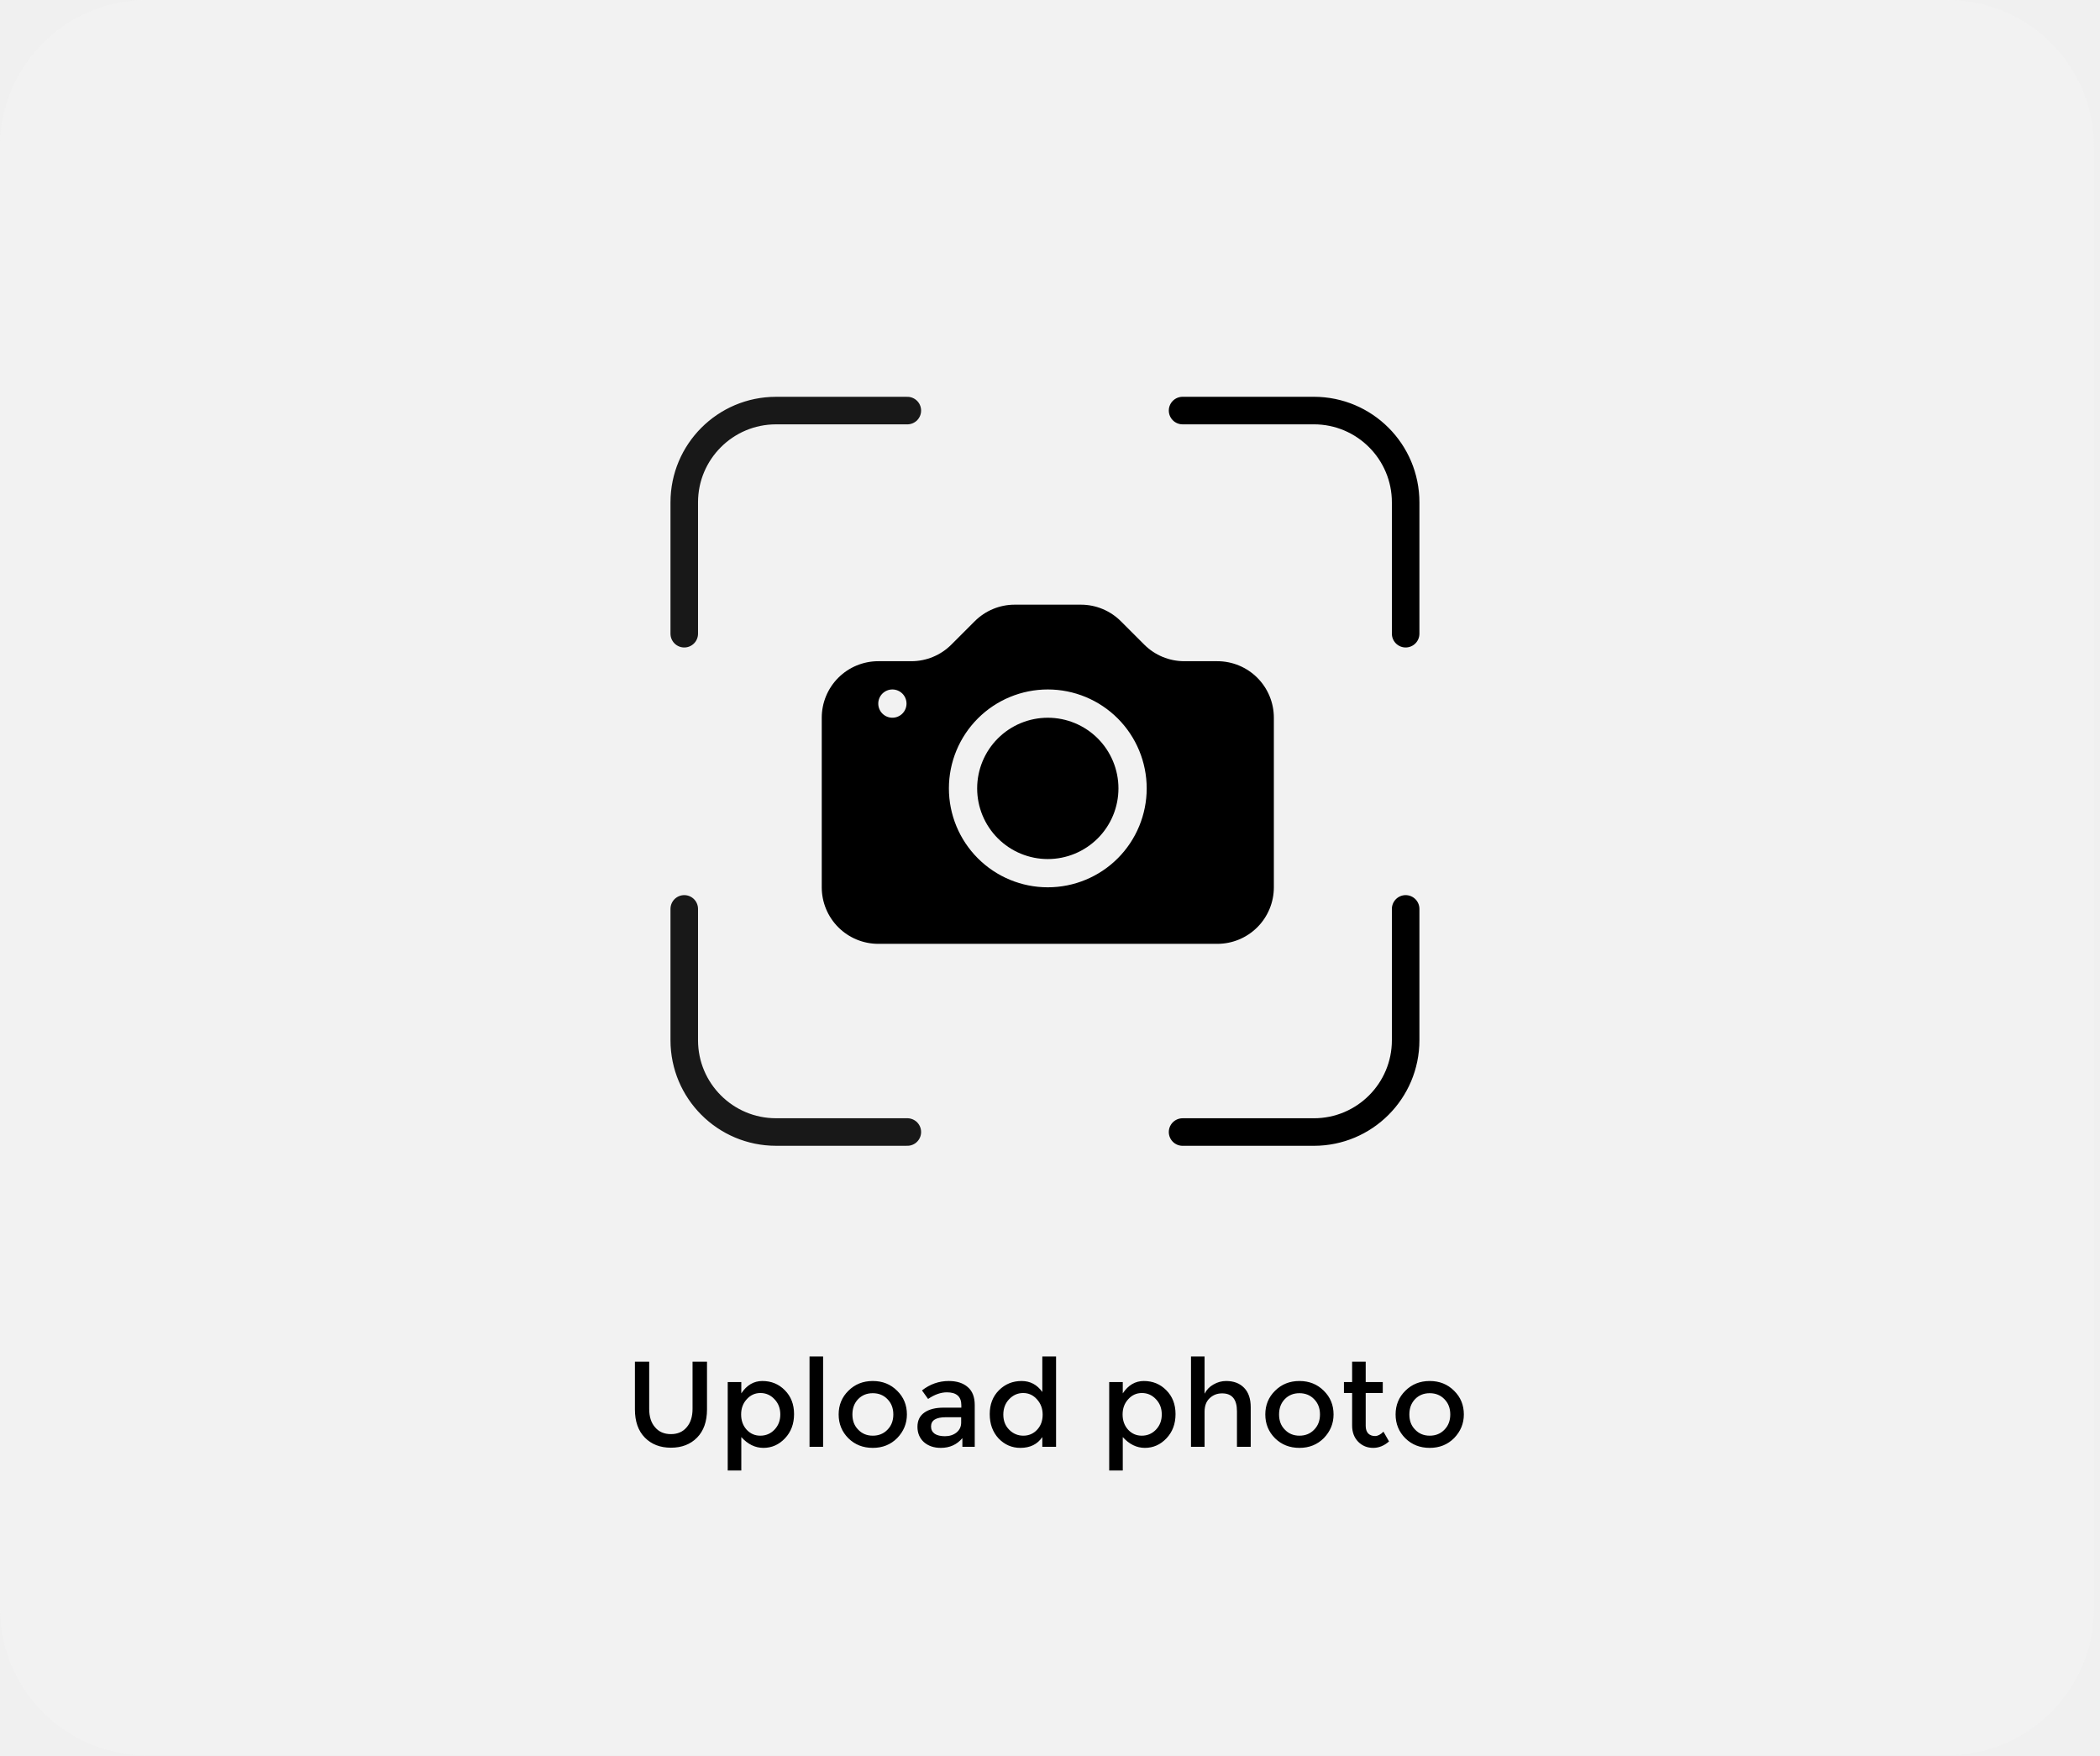
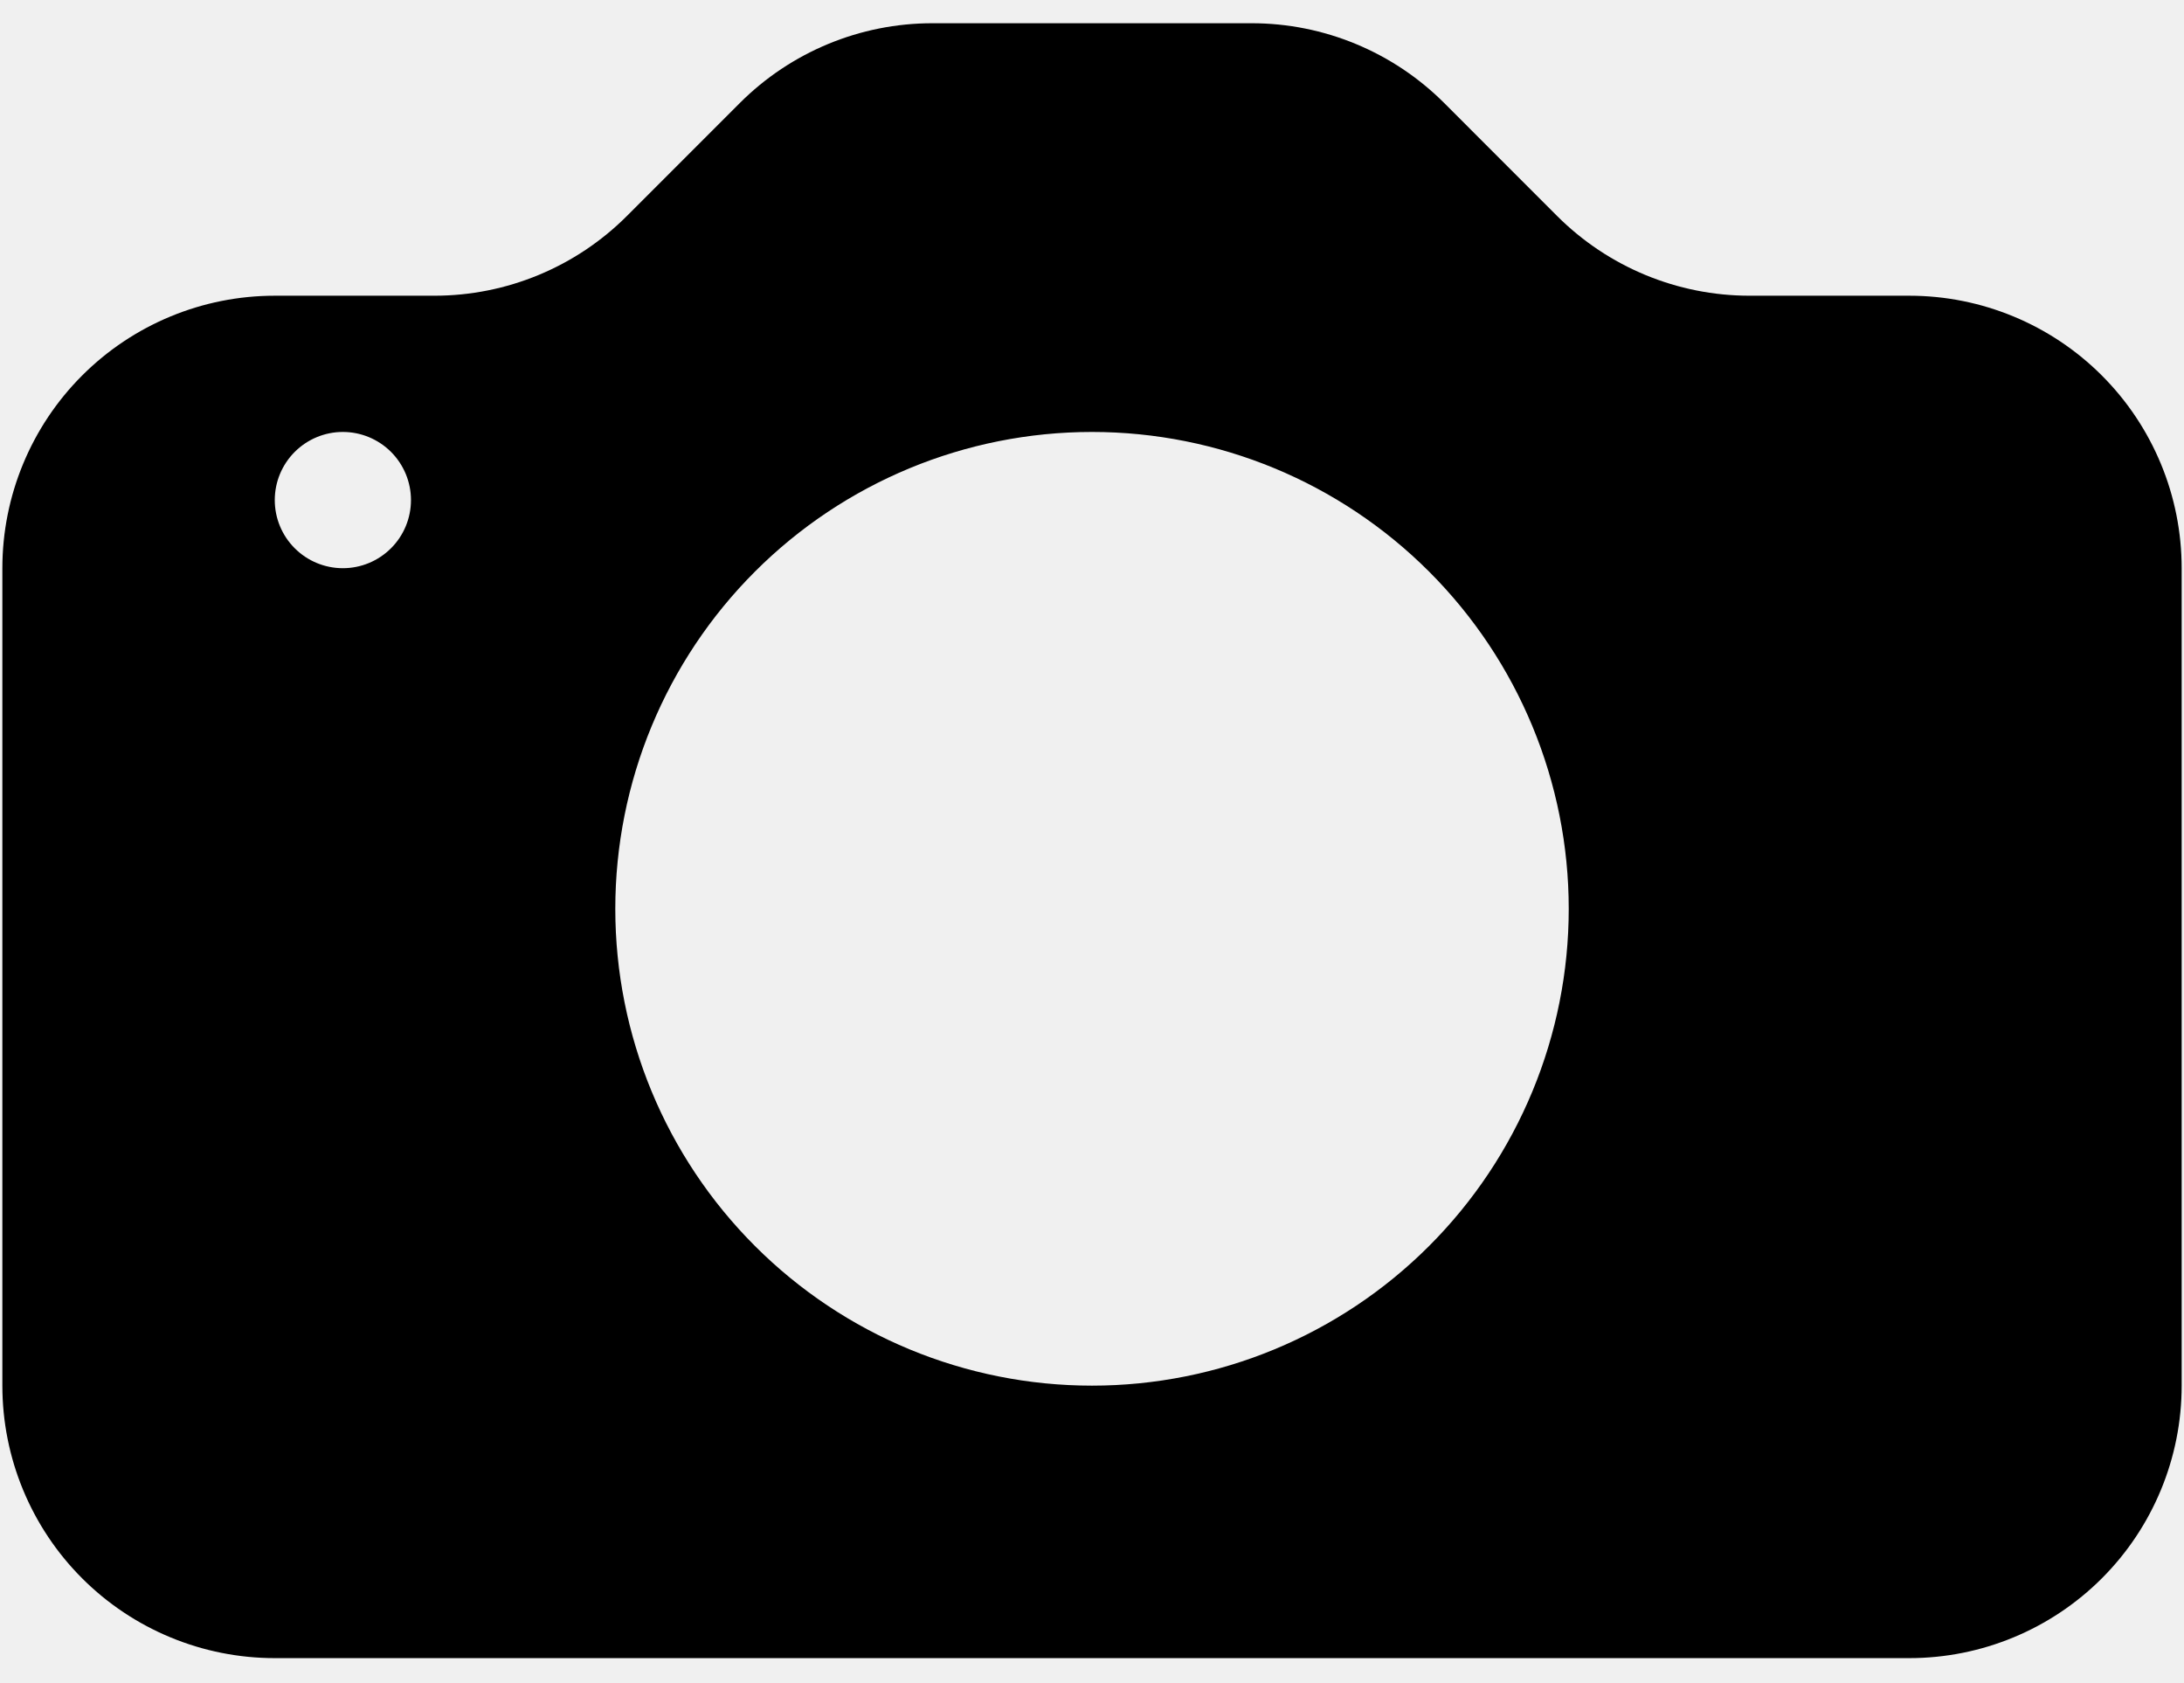
- <svg xmlns="http://www.w3.org/2000/svg" width="286" height="239" viewBox="0 0 286 239" fill="none">
-   <rect opacity="0.74" width="285.18" height="239" rx="20" fill="#F3F3F3" />
-   <g clip-path="url(#clip0_1382_24077)">
-     <path d="M152.322 107.347C152.322 109.899 151.308 112.346 149.504 114.15C147.7 115.954 145.252 116.968 142.701 116.968C140.149 116.968 137.702 115.954 135.898 114.15C134.094 112.346 133.08 109.899 133.08 107.347C133.08 104.796 134.094 102.349 135.898 100.544C137.702 98.74 140.149 97.727 142.701 97.727C145.252 97.727 147.7 98.74 149.504 100.544C151.308 102.349 152.322 104.796 152.322 107.347Z" fill="black" />
-     <path d="M119.611 90.029C117.569 90.029 115.612 90.84 114.168 92.283C112.725 93.726 111.914 95.684 111.914 97.725V120.815C111.914 122.856 112.725 124.814 114.168 126.257C115.612 127.701 117.569 128.512 119.611 128.512H165.79C167.832 128.512 169.789 127.701 171.233 126.257C172.676 124.814 173.487 122.856 173.487 120.815V97.725C173.487 95.684 172.676 93.726 171.233 92.283C169.789 90.84 167.832 90.029 165.79 90.029H161.28C159.239 90.028 157.282 89.217 155.839 87.773L152.652 84.587C151.209 83.144 149.252 82.332 147.211 82.332H138.19C136.149 82.332 134.192 83.144 132.749 84.587L129.562 87.773C128.119 89.217 126.162 90.028 124.121 90.029H119.611ZM121.535 97.725C121.025 97.725 120.535 97.522 120.174 97.162C119.813 96.801 119.611 96.311 119.611 95.801C119.611 95.291 119.813 94.801 120.174 94.441C120.535 94.08 121.025 93.877 121.535 93.877C122.045 93.877 122.535 94.08 122.895 94.441C123.256 94.801 123.459 95.291 123.459 95.801C123.459 96.311 123.256 96.801 122.895 97.162C122.535 97.522 122.045 97.725 121.535 97.725ZM156.17 107.346C156.17 110.918 154.75 114.344 152.225 116.87C149.699 119.396 146.273 120.815 142.7 120.815C139.128 120.815 135.702 119.396 133.176 116.87C130.65 114.344 129.231 110.918 129.231 107.346C129.231 103.774 130.65 100.348 133.176 97.822C135.702 95.296 139.128 93.877 142.7 93.877C146.273 93.877 149.699 95.296 152.225 97.822C154.75 100.348 156.17 103.774 156.17 107.346Z" fill="black" />
-   </g>
-   <path d="M161.055 55.902H178.936C185.84 55.902 191.436 61.499 191.436 68.402V86.284" stroke="black" stroke-width="3.75" stroke-linecap="round" />
-   <path opacity="0.9" d="M93.189 86.285V68.404C93.189 61.5 98.786 55.904 105.689 55.904H123.571" stroke="black" stroke-width="3.75" stroke-linecap="round" />
-   <path d="M161.055 154.137H178.936C185.84 154.137 191.436 148.54 191.436 141.637V123.755" stroke="black" stroke-width="3.75" stroke-linecap="round" />
-   <path opacity="0.9" d="M93.189 123.754V141.635C93.189 148.539 98.786 154.135 105.689 154.135H123.571" stroke="black" stroke-width="3.75" stroke-linecap="round" />
-   <path d="M91.378 195.269C92.279 195.269 92.991 194.961 93.512 194.344C94.05 193.728 94.319 192.89 94.319 191.831V185.405H96.287V191.902C96.287 193.546 95.836 194.826 94.935 195.743C94.034 196.66 92.849 197.119 91.378 197.119C89.908 197.119 88.723 196.66 87.822 195.743C86.921 194.826 86.47 193.546 86.47 191.902V185.405H88.414V191.831C88.414 192.906 88.683 193.744 89.221 194.344C89.742 194.961 90.462 195.269 91.378 195.269ZM108.143 192.542C108.143 193.87 107.732 194.969 106.91 195.838C106.088 196.708 105.108 197.142 103.97 197.142C102.848 197.142 101.844 196.652 100.959 195.672V200.225H99.109V188.179H100.959V189.721C101.702 188.598 102.658 188.037 103.828 188.037C105.045 188.037 106.065 188.456 106.887 189.294C107.724 190.132 108.143 191.214 108.143 192.542ZM103.543 195.482C104.302 195.482 104.942 195.214 105.464 194.676C106.001 194.123 106.27 193.427 106.27 192.59C106.27 191.752 106.001 191.056 105.464 190.503C104.942 189.95 104.31 189.673 103.567 189.673C102.824 189.673 102.2 189.958 101.694 190.527C101.188 191.08 100.935 191.768 100.935 192.59C100.935 193.427 101.188 194.123 101.694 194.676C102.2 195.214 102.816 195.482 103.543 195.482ZM112.099 197H110.25V184.694H112.099V197ZM118.864 195.482C119.67 195.482 120.334 195.214 120.856 194.676C121.393 194.139 121.662 193.443 121.662 192.59C121.662 191.736 121.393 191.041 120.856 190.503C120.334 189.966 119.67 189.697 118.864 189.697C118.058 189.697 117.394 189.966 116.872 190.503C116.351 191.041 116.09 191.736 116.09 192.59C116.09 193.443 116.351 194.131 116.872 194.653C117.394 195.206 118.058 195.482 118.864 195.482ZM118.864 197.142C117.536 197.142 116.43 196.708 115.545 195.838C114.659 194.953 114.217 193.87 114.217 192.59C114.217 191.309 114.659 190.234 115.545 189.365C116.43 188.48 117.536 188.037 118.864 188.037C120.192 188.037 121.299 188.48 122.184 189.365C123.069 190.234 123.512 191.309 123.512 192.59C123.512 193.823 123.069 194.898 122.184 195.814C121.299 196.7 120.192 197.142 118.864 197.142ZM132.75 197H131.067V195.814C130.324 196.7 129.344 197.142 128.127 197.142C127.194 197.142 126.427 196.881 125.827 196.36C125.242 195.822 124.949 195.127 124.949 194.273C124.949 193.42 125.265 192.771 125.898 192.329C126.53 191.886 127.4 191.665 128.506 191.665H130.925V191.333C130.925 190.163 130.269 189.578 128.957 189.578C128.135 189.578 127.281 189.879 126.396 190.479L125.566 189.318C126.657 188.464 127.874 188.037 129.217 188.037C130.308 188.037 131.17 188.314 131.802 188.867C132.434 189.404 132.75 190.219 132.75 191.309V197ZM130.901 192.969H128.814C127.471 192.969 126.799 193.388 126.799 194.226C126.799 194.653 126.965 194.985 127.297 195.222C127.629 195.443 128.095 195.554 128.696 195.554C129.312 195.554 129.834 195.388 130.261 195.056C130.687 194.708 130.901 194.257 130.901 193.704V192.969ZM134.792 192.542C134.792 191.214 135.211 190.132 136.049 189.294C136.887 188.456 137.914 188.037 139.131 188.037C140.301 188.037 141.242 188.535 141.953 189.531V184.694H143.826V197H141.953V195.672C141.289 196.652 140.293 197.142 138.965 197.142C137.811 197.142 136.824 196.715 136.002 195.862C135.195 194.992 134.792 193.886 134.792 192.542ZM139.369 195.482C140.111 195.482 140.736 195.214 141.242 194.676C141.748 194.139 142 193.451 142 192.613C142 191.791 141.74 191.096 141.218 190.527C140.712 189.958 140.088 189.673 139.345 189.673C138.602 189.673 137.962 189.958 137.424 190.527C136.903 191.08 136.642 191.776 136.642 192.613C136.642 193.451 136.91 194.139 137.448 194.676C137.985 195.214 138.626 195.482 139.369 195.482ZM160.096 192.542C160.096 193.87 159.685 194.969 158.863 195.838C158.041 196.708 157.06 197.142 155.922 197.142C154.8 197.142 153.796 196.652 152.911 195.672V200.225H151.062V188.179H152.911V189.721C153.654 188.598 154.61 188.037 155.78 188.037C156.997 188.037 158.017 188.456 158.839 189.294C159.677 190.132 160.096 191.214 160.096 192.542ZM155.496 195.482C156.254 195.482 156.894 195.214 157.416 194.676C157.954 194.123 158.222 193.427 158.222 192.59C158.222 191.752 157.954 191.056 157.416 190.503C156.894 189.95 156.262 189.673 155.519 189.673C154.776 189.673 154.152 189.958 153.646 190.527C153.14 191.08 152.887 191.768 152.887 192.59C152.887 193.427 153.14 194.123 153.646 194.676C154.152 195.214 154.768 195.482 155.496 195.482ZM164.052 197H162.202V184.694H164.052V189.768C164.32 189.231 164.723 188.812 165.261 188.511C165.798 188.195 166.375 188.037 166.992 188.037C168.019 188.037 168.833 188.345 169.434 188.962C170.035 189.578 170.335 190.456 170.335 191.594V197H168.462V192.163C168.462 190.535 167.79 189.721 166.446 189.721C165.767 189.721 165.198 189.942 164.739 190.385C164.281 190.811 164.052 191.42 164.052 192.21V197ZM176.971 195.482C177.777 195.482 178.441 195.214 178.962 194.676C179.5 194.139 179.769 193.443 179.769 192.59C179.769 191.736 179.5 191.041 178.962 190.503C178.441 189.966 177.777 189.697 176.971 189.697C176.164 189.697 175.501 189.966 174.979 190.503C174.457 191.041 174.196 191.736 174.196 192.59C174.196 193.443 174.457 194.131 174.979 194.653C175.501 195.206 176.164 195.482 176.971 195.482ZM176.971 197.142C175.643 197.142 174.536 196.708 173.651 195.838C172.766 194.953 172.323 193.87 172.323 192.59C172.323 191.309 172.766 190.234 173.651 189.365C174.536 188.48 175.643 188.037 176.971 188.037C178.298 188.037 179.405 188.48 180.29 189.365C181.175 190.234 181.618 191.309 181.618 192.59C181.618 193.823 181.175 194.898 180.29 195.814C179.405 196.7 178.298 197.142 176.971 197.142ZM185.996 189.673V194.155C185.996 194.581 186.107 194.921 186.328 195.174C186.565 195.411 186.881 195.53 187.276 195.53C187.64 195.53 188.019 195.332 188.415 194.937L189.173 196.265C188.509 196.85 187.79 197.142 187.016 197.142C186.209 197.142 185.53 196.866 184.976 196.312C184.423 195.743 184.147 195.008 184.147 194.107V189.673H183.032V188.179H184.147V185.405H185.996V188.179H188.32V189.673H185.996ZM194.715 195.482C195.521 195.482 196.185 195.214 196.707 194.676C197.244 194.139 197.513 193.443 197.513 192.59C197.513 191.736 197.244 191.041 196.707 190.503C196.185 189.966 195.521 189.697 194.715 189.697C193.909 189.697 193.245 189.966 192.723 190.503C192.201 191.041 191.941 191.736 191.941 192.59C191.941 193.443 192.201 194.131 192.723 194.653C193.245 195.206 193.909 195.482 194.715 195.482ZM194.715 197.142C193.387 197.142 192.28 196.708 191.395 195.838C190.51 194.953 190.067 193.87 190.067 192.59C190.067 191.309 190.51 190.234 191.395 189.365C192.28 188.48 193.387 188.037 194.715 188.037C196.043 188.037 197.149 188.48 198.034 189.365C198.92 190.234 199.362 191.309 199.362 192.59C199.362 193.823 198.92 194.898 198.034 195.814C197.149 196.7 196.043 197.142 194.715 197.142Z" fill="black" />
-   <defs>
-     <clipPath id="clip0_1382_24077">
-       <rect width="61.573" height="61.573" fill="white" transform="translate(111.914 74.6367)" />
-     </clipPath>
-   </defs>
+ <svg xmlns="http://www.w3.org/2000/svg" width="74" height="57" viewBox="0 0 74 57" fill="none">
+   <path d="M9.31 10.017C6.862 10.017 4.514 10.989 2.783 12.72C1.052 14.451 0.08 16.799 0.08 19.247L0.08 46.937C0.08 49.385 1.052 51.733 2.783 53.464C4.514 55.195 6.862 56.167 9.31 56.167H64.691C67.139 56.167 69.486 55.195 71.217 53.464C72.948 51.733 73.921 49.385 73.921 46.937V19.247C73.921 16.799 72.948 14.451 71.217 12.72C69.486 10.989 67.139 10.017 64.691 10.017H59.282C56.834 10.017 54.487 9.044 52.756 7.313L48.935 3.491C47.204 1.76 44.857 0.787 42.409 0.787H31.591C29.144 0.787 26.796 1.76 25.066 3.491L21.244 7.313C19.514 9.044 17.167 10.017 14.719 10.017H9.31ZM11.617 19.247C11.005 19.247 10.419 19.004 9.986 18.571C9.553 18.139 9.31 17.552 9.31 16.94C9.31 16.328 9.553 15.741 9.986 15.308C10.419 14.875 11.005 14.632 11.617 14.632C12.229 14.632 12.816 14.875 13.249 15.308C13.682 15.741 13.925 16.328 13.925 16.94C13.925 17.552 13.682 18.139 13.249 18.571C12.816 19.004 12.229 19.247 11.617 19.247ZM53.153 30.785C53.153 35.069 51.451 39.177 48.422 42.206C45.393 45.236 41.284 46.937 37 46.937C32.716 46.937 28.608 45.236 25.579 42.206C22.549 39.177 20.848 35.069 20.848 30.785C20.848 26.501 22.549 22.392 25.579 19.363C28.608 16.334 32.716 14.632 37 14.632C41.284 14.632 45.393 16.334 48.422 19.363C51.451 22.392 53.153 26.501 53.153 30.785Z" fill="black" />
</svg>
